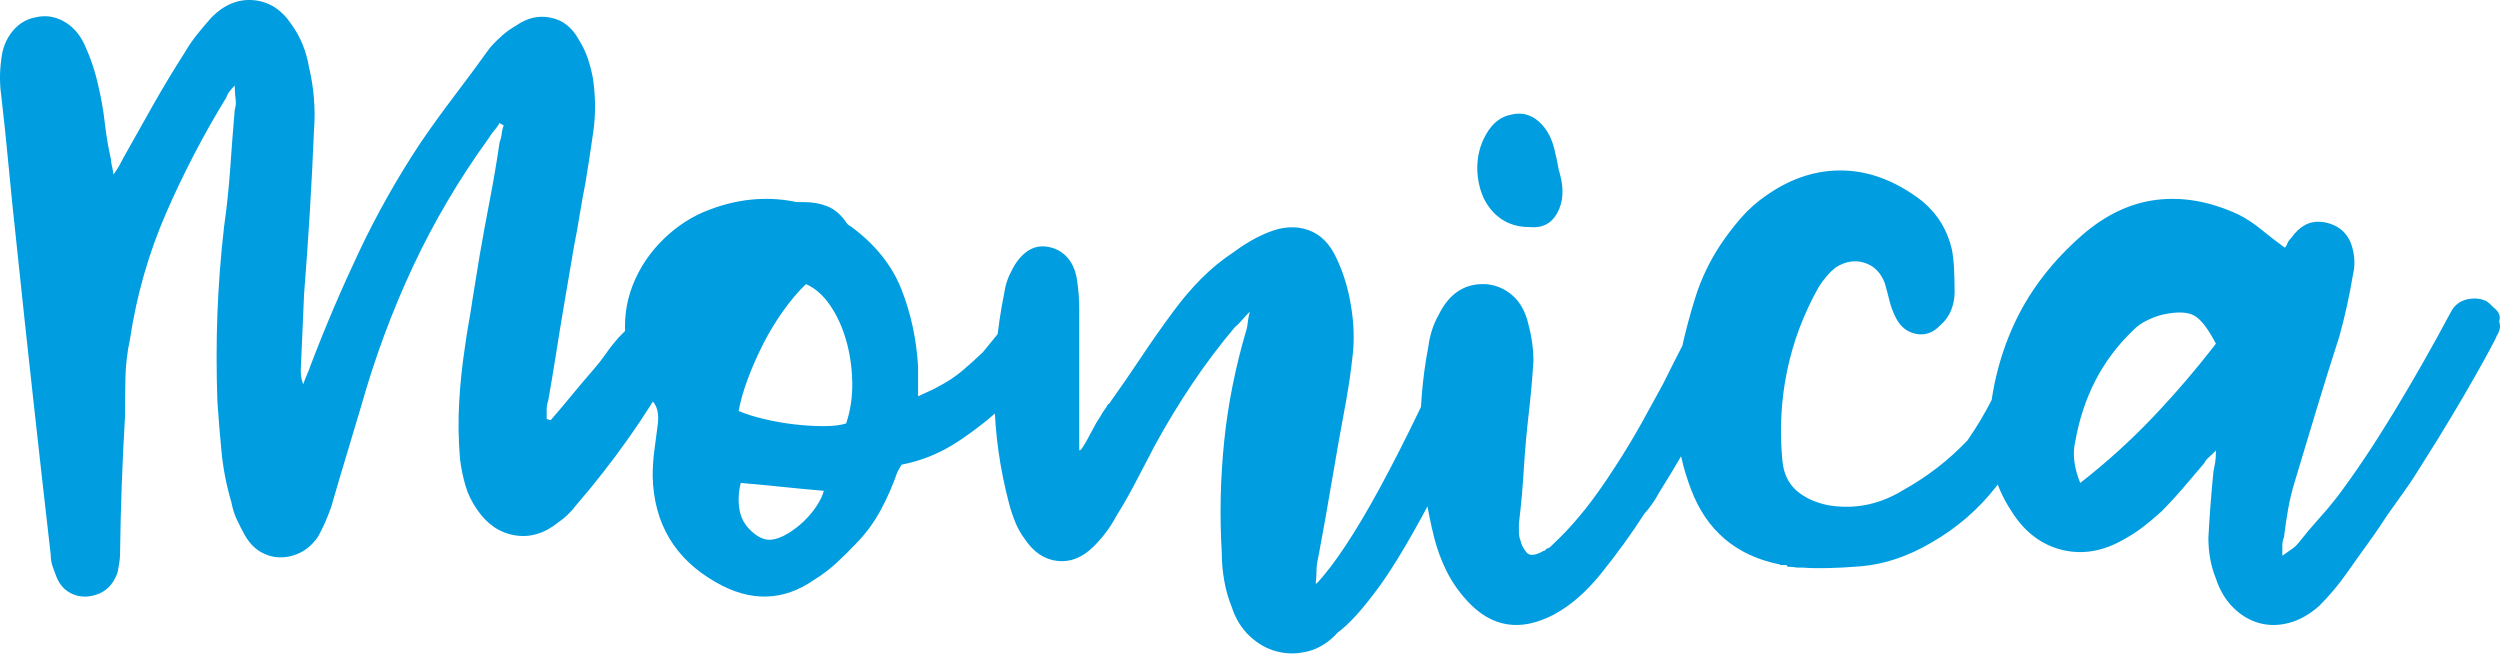
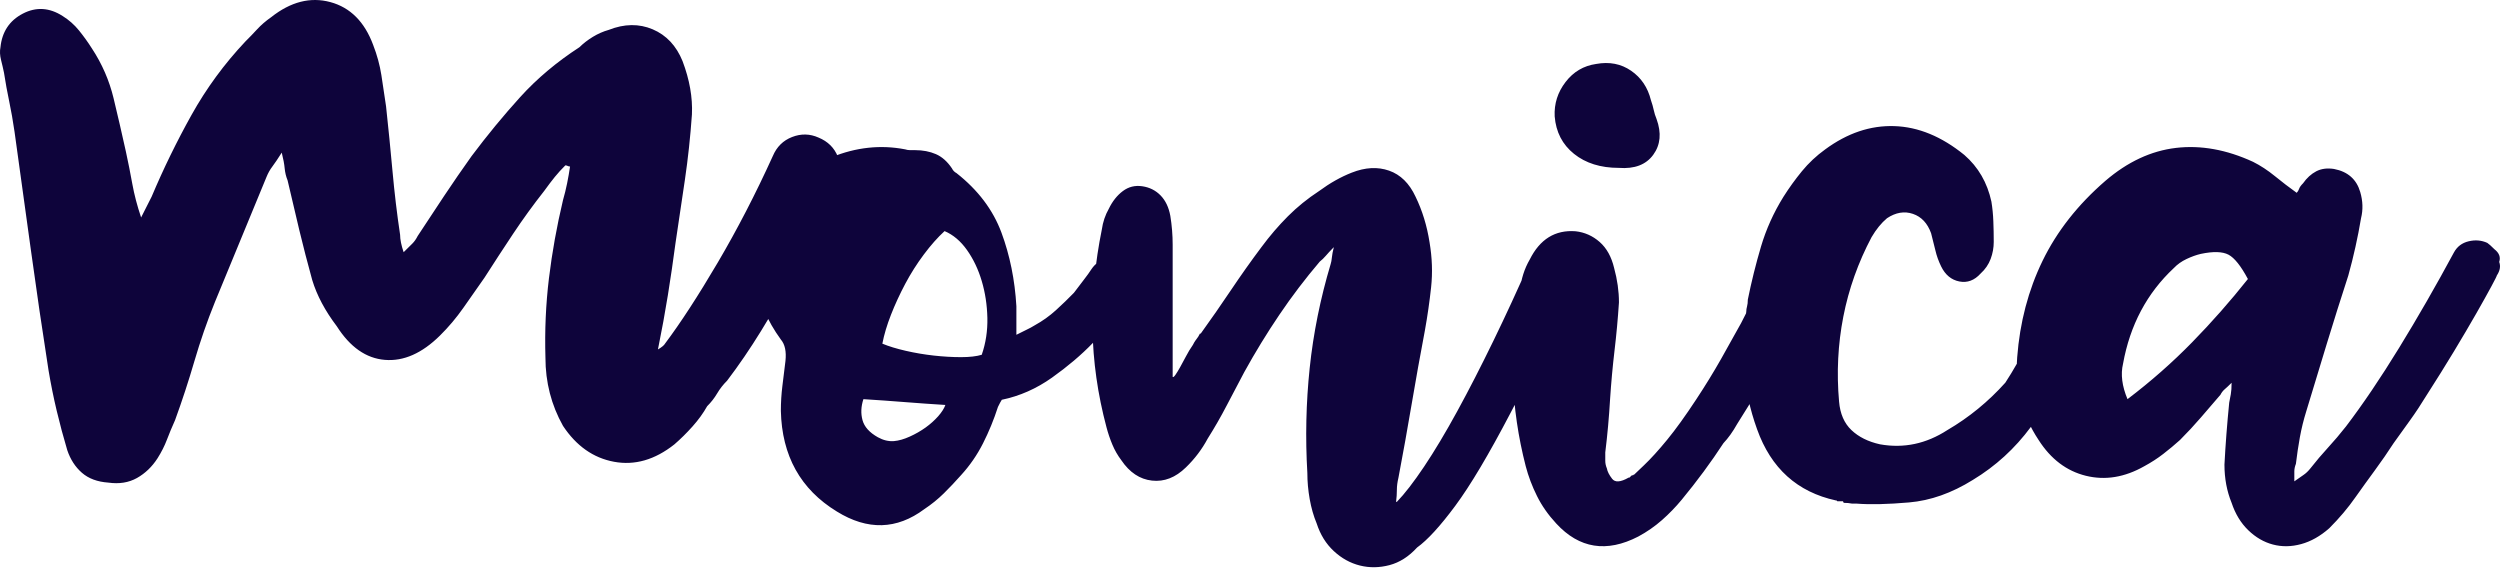
- <svg xmlns="http://www.w3.org/2000/svg" width="88px" height="23px" viewBox="0 0 88 23" version="1.1">
+ <svg xmlns="http://www.w3.org/2000/svg" width="119px" height="27px" viewBox="0 0 119 27" version="1.1">
  <g id="Page-1" stroke="none" stroke-width="1" fill="none" fill-rule="evenodd">
-     <g id="desktop-todo" transform="translate(-99, -107)" fill="#009DE0" fill-rule="nonzero">
-       <path d="M101.411,127.835 C101.614,127.962 101.842,128.016 102.093,127.996 C102.616,127.938 102.965,127.654 103.139,127.147 C103.158,127.049 103.178,126.942 103.197,126.824 C103.216,126.707 103.226,126.6 103.226,126.502 C103.245,124.901 103.304,123.29 103.4,121.669 C103.4,121.219 103.405,120.765 103.415,120.307 C103.425,119.848 103.478,119.394 103.575,118.944 C103.807,117.402 104.228,115.927 104.838,114.521 C105.448,113.115 106.16,111.748 106.973,110.42 C106.992,110.322 107.089,110.186 107.263,110.01 C107.263,110.186 107.273,110.342 107.292,110.478 C107.312,110.615 107.302,110.742 107.263,110.859 C107.205,111.543 107.152,112.231 107.104,112.925 C107.055,113.618 106.983,114.306 106.886,114.99 C106.77,116.005 106.692,117.021 106.653,118.036 C106.615,119.052 106.615,120.087 106.653,121.141 C106.692,121.727 106.741,122.318 106.799,122.914 C106.857,123.509 106.973,124.1 107.147,124.686 C107.186,124.901 107.249,125.101 107.336,125.286 C107.423,125.472 107.515,125.653 107.612,125.828 C107.767,126.102 107.956,126.302 108.178,126.429 C108.401,126.556 108.633,126.619 108.875,126.619 C109.117,126.619 109.355,126.561 109.587,126.444 C109.819,126.326 110.023,126.141 110.197,125.887 C110.371,125.574 110.526,125.223 110.662,124.832 C110.836,124.227 111.01,123.636 111.185,123.06 C111.359,122.484 111.533,121.903 111.707,121.317 C112.191,119.599 112.801,117.953 113.537,116.381 C114.273,114.809 115.164,113.3 116.209,111.855 C116.267,111.758 116.33,111.67 116.398,111.592 L116.438,111.544 C116.491,111.478 116.541,111.406 116.587,111.328 C116.606,111.348 116.655,111.377 116.732,111.416 C116.693,111.514 116.669,111.611 116.66,111.709 C116.65,111.806 116.626,111.904 116.587,112.002 C116.49,112.666 116.379,113.325 116.253,113.979 C116.127,114.633 116.006,115.292 115.89,115.956 L115.89,115.956 L115.628,117.568 C115.59,117.841 115.546,118.109 115.498,118.373 C115.449,118.637 115.406,118.915 115.367,119.208 C115.27,119.833 115.202,120.477 115.164,121.141 C115.125,121.805 115.135,122.479 115.193,123.163 C115.232,123.475 115.294,123.783 115.382,124.085 C115.469,124.388 115.609,124.676 115.803,124.95 C116.151,125.457 116.592,125.755 117.124,125.843 C117.657,125.931 118.165,125.78 118.649,125.389 C118.882,125.233 119.095,125.028 119.288,124.774 C119.927,124.032 120.527,123.265 121.089,122.474 C121.651,121.683 122.173,120.858 122.657,119.999 C122.696,119.921 122.74,119.843 122.788,119.765 C122.837,119.686 122.88,119.599 122.919,119.501 C123.093,118.954 122.987,118.534 122.599,118.241 C122.212,117.948 121.796,117.987 121.35,118.358 C121.234,118.437 121.133,118.52 121.045,118.607 C120.958,118.695 120.866,118.788 120.77,118.886 C120.615,119.062 120.469,119.247 120.334,119.442 C120.198,119.638 120.053,119.823 119.898,119.999 C119.627,120.311 119.375,120.609 119.143,120.892 C118.911,121.176 118.659,121.473 118.388,121.786 C118.349,121.786 118.325,121.781 118.315,121.771 C118.305,121.761 118.281,121.757 118.243,121.757 L118.243,121.757 L118.243,121.42 C118.243,121.312 118.262,121.2 118.301,121.083 C118.397,120.536 118.489,119.984 118.577,119.428 C118.664,118.871 118.756,118.31 118.853,117.743 L118.853,117.743 L119.201,115.693 C119.279,115.302 119.346,114.926 119.404,114.565 C119.462,114.204 119.53,113.828 119.608,113.437 C119.705,112.851 119.796,112.251 119.884,111.636 C119.971,111.02 119.966,110.391 119.869,109.746 C119.83,109.531 119.772,109.307 119.695,109.072 C119.617,108.838 119.511,108.613 119.375,108.399 C119.143,107.969 118.814,107.71 118.388,107.622 C117.962,107.534 117.555,107.627 117.168,107.901 C116.994,107.998 116.829,108.115 116.674,108.252 C116.519,108.389 116.374,108.535 116.238,108.692 C115.832,109.258 115.42,109.814 115.004,110.361 C114.588,110.908 114.186,111.465 113.799,112.031 C112.985,113.261 112.269,114.531 111.649,115.839 C111.03,117.148 110.458,118.485 109.936,119.852 C109.897,119.97 109.853,120.082 109.805,120.189 C109.756,120.297 109.713,120.409 109.674,120.526 C109.635,120.429 109.611,120.341 109.602,120.263 C109.592,120.184 109.587,120.106 109.587,120.028 C109.606,119.579 109.626,119.135 109.645,118.695 C109.664,118.256 109.684,117.812 109.703,117.362 C109.858,115.41 109.974,113.486 110.052,111.592 C110.11,110.85 110.052,110.107 109.877,109.365 C109.781,108.799 109.577,108.301 109.268,107.871 C108.919,107.344 108.474,107.056 107.931,107.007 C107.389,106.958 106.896,107.159 106.45,107.608 C106.276,107.803 106.106,108.003 105.942,108.208 C105.777,108.413 105.627,108.633 105.492,108.867 C105.104,109.473 104.736,110.083 104.388,110.698 C104.039,111.313 103.691,111.933 103.342,112.558 C103.304,112.636 103.26,112.719 103.212,112.807 C103.163,112.895 103.091,113.007 102.994,113.144 C102.974,113.007 102.955,112.9 102.936,112.822 C102.916,112.744 102.907,112.676 102.907,112.617 C102.81,112.187 102.737,111.758 102.689,111.328 C102.64,110.898 102.568,110.478 102.471,110.068 C102.355,109.522 102.18,109.004 101.948,108.516 C101.774,108.164 101.532,107.906 101.222,107.74 C100.912,107.574 100.593,107.53 100.263,107.608 C99.934,107.666 99.658,107.832 99.436,108.106 C99.213,108.379 99.082,108.711 99.044,109.102 C98.985,109.531 98.985,109.951 99.044,110.361 C99.14,111.201 99.228,112.036 99.305,112.866 C99.382,113.696 99.47,114.55 99.566,115.429 C99.76,117.284 99.958,119.135 100.162,120.98 C100.365,122.826 100.573,124.676 100.786,126.531 C100.786,126.668 100.806,126.795 100.844,126.912 C100.883,127.029 100.922,127.137 100.961,127.234 C101.057,127.508 101.207,127.708 101.411,127.835 Z M124.195,127.493 C125.413,128.197 126.569,128.168 127.665,127.405 C127.949,127.229 128.207,127.033 128.441,126.818 C128.674,126.603 128.902,126.378 129.125,126.143 C129.47,125.791 129.759,125.4 129.993,124.97 C130.226,124.54 130.424,124.09 130.586,123.62 C130.647,123.503 130.698,123.415 130.738,123.356 C131.448,123.219 132.113,122.945 132.732,122.535 C133.35,122.124 133.888,121.698 134.344,121.258 C134.801,120.818 135.161,120.422 135.425,120.07 C135.689,119.718 135.831,119.522 135.851,119.483 C135.993,119.268 136.033,119.043 135.973,118.809 C135.912,118.574 135.78,118.388 135.577,118.251 C135.354,118.114 135.121,118.075 134.877,118.134 C134.634,118.192 134.441,118.32 134.299,118.515 C134.218,118.632 134.116,118.765 133.995,118.911 C133.873,119.058 133.741,119.219 133.599,119.395 C133.376,119.61 133.137,119.826 132.884,120.041 C132.63,120.256 132.351,120.442 132.047,120.598 C131.945,120.657 131.839,120.711 131.727,120.76 C131.616,120.809 131.479,120.872 131.316,120.95 L131.316,120.95 L131.316,119.894 C131.256,118.916 131.058,118.007 130.723,117.166 C130.388,116.324 129.795,115.591 128.943,114.965 C128.862,114.926 128.801,114.867 128.76,114.789 C128.578,114.535 128.365,114.359 128.121,114.261 C127.878,114.163 127.604,114.114 127.299,114.114 L127.299,114.114 L127.102,114.114 C127.031,114.114 126.965,114.104 126.904,114.085 C125.93,113.909 124.956,114.007 123.982,114.378 C123.394,114.593 122.856,114.936 122.369,115.405 C121.883,115.875 121.517,116.417 121.274,117.033 C121.03,117.65 120.949,118.31 121.03,119.014 C121.112,119.718 121.426,120.422 121.974,121.126 C122.136,121.302 122.197,121.566 122.156,121.919 C122.116,122.231 122.075,122.54 122.035,122.843 C121.994,123.146 121.974,123.454 121.974,123.767 C122.014,125.429 122.755,126.672 124.195,127.493 Z M127.995,122 C127.666,122 127.32,121.979 126.958,121.937 C126.596,121.895 126.24,121.832 125.889,121.748 C125.538,121.665 125.241,121.57 125,121.465 C125.066,121.109 125.176,120.726 125.329,120.318 C125.483,119.909 125.664,119.5 125.872,119.091 C126.081,118.682 126.317,118.295 126.58,117.928 C126.843,117.561 127.106,117.252 127.37,117 C127.699,117.147 127.984,117.398 128.225,117.755 C128.467,118.111 128.653,118.52 128.785,118.981 C128.917,119.442 128.988,119.93 128.999,120.443 C129.01,120.957 128.939,121.444 128.785,121.906 C128.587,121.969 128.324,122 127.995,122 Z M126.167,125.996 C125.974,126.017 125.781,125.955 125.588,125.812 C125.288,125.587 125.106,125.315 125.041,124.998 C124.977,124.681 124.988,124.348 125.074,124 C125.567,124.041 126.054,124.087 126.537,124.138 C127.019,124.189 127.507,124.235 128,124.276 C127.957,124.44 127.871,124.619 127.743,124.814 C127.614,125.008 127.464,125.187 127.292,125.351 C127.121,125.515 126.933,125.658 126.73,125.781 C126.526,125.904 126.338,125.976 126.167,125.996 Z M143.963,129.936 C144.321,130.026 144.688,130.021 145.065,129.921 C145.442,129.82 145.785,129.6 146.095,129.259 C146.481,128.978 146.955,128.456 147.516,127.693 C148.076,126.931 148.763,125.767 149.575,124.202 C149.903,123.58 150.208,122.978 150.488,122.396 C150.769,121.814 151.01,121.297 151.213,120.846 C151.416,120.394 151.581,120.028 151.706,119.747 C151.763,119.619 151.809,119.519 151.845,119.445 L151.864,119.404 C151.895,119.341 151.915,119.305 151.924,119.296 C152.02,119.035 152.025,118.789 151.938,118.558 C151.851,118.327 151.701,118.162 151.489,118.062 C151.237,117.961 151.001,117.956 150.778,118.047 C150.556,118.137 150.396,118.292 150.3,118.513 C149.855,119.536 149.401,120.53 148.937,121.493 C148.473,122.456 148.023,123.339 147.588,124.142 C147.153,124.944 146.742,125.637 146.356,126.219 C145.969,126.8 145.631,127.242 145.341,127.543 L145.341,127.543 L145.312,127.543 C145.331,127.382 145.341,127.232 145.341,127.091 C145.341,126.951 145.36,126.8 145.399,126.64 C145.573,125.717 145.737,124.794 145.892,123.871 C146.046,122.948 146.211,122.025 146.385,121.102 C146.481,120.56 146.559,120.018 146.617,119.476 C146.675,118.934 146.655,118.373 146.559,117.791 C146.462,117.169 146.288,116.597 146.037,116.075 C145.805,115.573 145.476,115.247 145.051,115.097 C144.626,114.946 144.162,114.971 143.659,115.172 C143.253,115.333 142.847,115.563 142.441,115.864 C142.016,116.145 141.629,116.461 141.281,116.812 C140.933,117.164 140.604,117.55 140.295,117.971 C139.908,118.493 139.531,119.03 139.164,119.582 C138.797,120.133 138.42,120.68 138.033,121.222 L138.033,121.222 L138.004,121.222 C137.965,121.302 137.922,121.373 137.873,121.433 C137.825,121.493 137.782,121.563 137.743,121.643 C137.646,121.784 137.559,121.929 137.482,122.08 C137.405,122.23 137.332,122.366 137.265,122.486 C137.197,122.607 137.139,122.702 137.091,122.772 C137.042,122.842 137.008,122.867 136.989,122.847 L136.989,122.847 L136.989,117.881 C136.989,117.52 136.96,117.159 136.902,116.797 C136.844,116.476 136.723,116.22 136.54,116.03 C136.356,115.839 136.129,115.724 135.858,115.684 C135.587,115.644 135.346,115.704 135.133,115.864 C134.92,116.025 134.746,116.246 134.611,116.526 C134.476,116.767 134.389,117.028 134.35,117.309 C134.099,118.553 133.983,119.792 134.002,121.026 C134.021,122.26 134.195,123.5 134.524,124.744 C134.582,124.964 134.655,125.18 134.742,125.391 C134.829,125.602 134.94,125.797 135.075,125.978 C135.384,126.439 135.766,126.695 136.221,126.745 C136.675,126.795 137.095,126.63 137.482,126.249 C137.811,125.928 138.081,125.566 138.294,125.165 C138.545,124.764 138.782,124.347 139.004,123.916 C139.227,123.484 139.444,123.068 139.657,122.667 C140.063,121.924 140.498,121.207 140.962,120.515 C141.426,119.822 141.929,119.155 142.47,118.513 C142.547,118.453 142.62,118.383 142.687,118.302 C142.755,118.222 142.857,118.112 142.992,117.971 C142.953,118.132 142.929,118.262 142.919,118.363 C142.91,118.463 142.895,118.543 142.876,118.603 C142.489,119.908 142.228,121.212 142.093,122.516 C141.958,123.821 141.929,125.135 142.006,126.459 C142.006,126.78 142.035,127.106 142.093,127.438 C142.151,127.769 142.238,128.075 142.354,128.356 C142.489,128.777 142.702,129.123 142.992,129.394 C143.282,129.665 143.606,129.846 143.963,129.936 Z M152.834,114.993 C153.283,115.038 153.611,114.872 153.817,114.494 C154.024,114.115 154.055,113.662 153.912,113.134 C153.876,113.02 153.849,112.905 153.831,112.79 C153.813,112.676 153.786,112.55 153.75,112.412 C153.66,111.93 153.472,111.557 153.184,111.294 C152.897,111.03 152.565,110.944 152.187,111.036 C151.828,111.104 151.536,111.334 151.312,111.724 C151.087,112.114 150.984,112.55 151.002,113.031 C151.038,113.628 151.222,114.104 151.554,114.459 C151.887,114.815 152.313,114.993 152.834,114.993 Z M150.632,128.136 C151.494,129.088 152.516,129.253 153.699,128.632 C154.019,128.457 154.315,128.248 154.585,128.005 C154.856,127.762 155.101,127.505 155.322,127.233 C155.903,126.514 156.424,125.796 156.885,125.077 C157.065,124.883 157.236,124.64 157.396,124.349 C157.737,123.805 158.057,123.27 158.358,122.746 C158.658,122.222 158.924,121.751 159.154,121.333 C159.385,120.915 159.565,120.575 159.695,120.313 C159.826,120.051 159.901,119.91 159.921,119.891 C160.021,119.677 160.026,119.449 159.936,119.206 C159.846,118.963 159.69,118.793 159.47,118.696 C159.25,118.599 159.019,118.594 158.779,118.681 C158.538,118.769 158.358,118.919 158.238,119.133 C158.017,119.56 157.787,120.017 157.546,120.503 C157.326,120.91 157.075,121.367 156.795,121.872 C156.514,122.377 156.204,122.892 155.863,123.416 C155.462,124.038 155.101,124.548 154.781,124.946 C154.46,125.344 154.169,125.669 153.909,125.922 L153.909,125.922 L153.548,126.272 C153.528,126.272 153.518,126.276 153.518,126.286 C153.518,126.296 153.498,126.301 153.458,126.301 C153.418,126.34 153.398,126.359 153.398,126.359 L153.368,126.388 L153.338,126.388 C153.037,126.563 152.832,126.578 152.722,126.432 C152.611,126.286 152.546,126.155 152.526,126.038 C152.486,125.941 152.466,125.844 152.466,125.747 L152.466,125.747 L152.466,125.427 C152.506,125.096 152.541,124.761 152.571,124.421 C152.601,124.081 152.626,123.737 152.646,123.387 C152.687,122.765 152.742,122.154 152.812,121.551 C152.882,120.949 152.937,120.337 152.977,119.716 C152.977,119.288 152.917,118.851 152.797,118.405 C152.697,117.977 152.516,117.647 152.256,117.414 C151.995,117.181 151.695,117.045 151.354,117.006 C150.592,116.948 150.021,117.307 149.641,118.084 C149.54,118.259 149.46,118.444 149.4,118.638 C149.34,118.832 149.3,119.017 149.28,119.191 C149.059,120.337 148.969,121.474 149.009,122.6 C149.049,123.727 149.21,124.844 149.49,125.951 C149.59,126.34 149.731,126.718 149.911,127.087 C150.091,127.456 150.332,127.806 150.632,128.136 Z M162.436,126.979 C162.961,127.018 163.643,127.003 164.482,126.935 C165.321,126.867 166.154,126.588 166.983,126.101 C167.872,125.593 168.63,124.94 169.257,124.139 C169.883,123.339 170.393,122.554 170.787,121.783 C171.182,121.012 171.475,120.339 171.667,119.764 C171.859,119.188 171.965,118.871 171.985,118.812 C172.025,118.598 171.985,118.388 171.864,118.183 C171.742,117.978 171.55,117.837 171.288,117.758 C171.045,117.7 170.813,117.734 170.59,117.861 C170.368,117.988 170.227,118.178 170.166,118.432 C170.045,118.861 169.893,119.31 169.711,119.778 C169.55,120.168 169.348,120.603 169.105,121.081 C168.863,121.559 168.58,122.032 168.256,122.5 C167.589,123.203 166.831,123.788 165.983,124.257 C165.154,124.764 164.275,124.94 163.345,124.783 C162.881,124.686 162.507,124.51 162.224,124.257 C161.941,124.003 161.779,123.652 161.739,123.203 C161.638,122.13 161.693,121.081 161.905,120.056 C162.118,119.032 162.486,118.051 163.012,117.115 C163.194,116.822 163.396,116.588 163.618,116.412 C163.962,116.197 164.3,116.144 164.634,116.251 C164.967,116.358 165.205,116.597 165.346,116.968 C165.407,117.183 165.462,117.393 165.513,117.598 C165.563,117.802 165.639,118.002 165.74,118.198 C165.902,118.51 166.139,118.695 166.453,118.754 C166.766,118.812 167.044,118.715 167.286,118.461 C167.468,118.305 167.599,118.124 167.68,117.919 C167.761,117.715 167.802,117.505 167.802,117.29 C167.802,117.036 167.796,116.783 167.786,116.529 C167.776,116.275 167.751,116.032 167.711,115.797 C167.549,115.095 167.195,114.519 166.65,114.07 C165.76,113.387 164.846,113.031 163.906,113.002 C162.966,112.973 162.062,113.261 161.193,113.866 C160.85,114.1 160.546,114.368 160.284,114.67 C160.021,114.973 159.778,115.29 159.556,115.622 C159.172,116.207 158.879,116.822 158.677,117.466 C158.475,118.11 158.303,118.763 158.162,119.427 C158.162,119.524 158.152,119.607 158.131,119.676 C158.111,119.744 158.101,119.807 158.101,119.866 C158,120.607 157.975,121.334 158.025,122.047 C158.076,122.759 158.243,123.486 158.525,124.227 C159.071,125.671 160.102,126.549 161.617,126.862 L161.617,126.862 L161.648,126.862 C161.648,126.881 161.658,126.891 161.678,126.891 L161.678,126.891 L161.89,126.891 L161.921,126.949 C162.042,126.949 162.153,126.959 162.254,126.979 L162.254,126.979 L162.436,126.979 Z M178.539,128.936 C178.875,129.026 179.225,129.021 179.59,128.921 C179.954,128.822 180.305,128.623 180.64,128.324 C181.015,127.946 181.34,127.557 181.616,127.159 C181.853,126.821 182.094,126.482 182.341,126.144 C182.587,125.805 182.819,125.467 183.036,125.128 C183.233,124.849 183.435,124.566 183.642,124.277 C183.849,123.988 184.061,123.664 184.278,123.306 C184.633,122.748 184.969,122.206 185.284,121.678 C185.6,121.15 185.876,120.678 186.113,120.259 C186.349,119.841 186.537,119.503 186.675,119.244 C186.813,118.985 186.882,118.846 186.882,118.826 C187,118.646 187.03,118.477 186.97,118.318 C187.03,118.139 186.97,117.979 186.793,117.84 C186.675,117.721 186.586,117.641 186.527,117.601 C186.31,117.501 186.078,117.482 185.831,117.541 C185.585,117.601 185.403,117.74 185.284,117.959 C184.614,119.214 183.933,120.409 183.243,121.544 C182.553,122.679 181.892,123.664 181.261,124.501 C181.044,124.78 180.822,125.043 180.595,125.292 C180.369,125.541 180.147,125.805 179.93,126.084 C179.851,126.183 179.767,126.263 179.678,126.323 C179.59,126.383 179.476,126.462 179.338,126.562 L179.338,126.562 L179.338,126.188 C179.338,126.099 179.358,126.004 179.397,125.905 C179.437,125.566 179.486,125.233 179.545,124.904 C179.604,124.575 179.683,124.252 179.782,123.933 C180.038,123.077 180.295,122.226 180.551,121.379 C180.807,120.533 181.074,119.682 181.35,118.826 C181.448,118.467 181.537,118.109 181.616,117.75 C181.695,117.392 181.764,117.034 181.823,116.675 C181.902,116.357 181.892,116.028 181.794,115.689 C181.655,115.212 181.33,114.923 180.817,114.823 C180.561,114.783 180.339,114.813 180.152,114.913 C179.964,115.012 179.802,115.162 179.664,115.361 C179.585,115.441 179.535,115.51 179.516,115.57 C179.496,115.63 179.466,115.679 179.427,115.719 C179.151,115.52 178.88,115.311 178.613,115.092 C178.347,114.873 178.076,114.694 177.8,114.554 C176.814,114.096 175.857,113.922 174.93,114.032 C174.003,114.141 173.126,114.554 172.298,115.271 C171.272,116.167 170.493,117.168 169.961,118.273 C169.428,119.378 169.113,120.588 169.014,121.902 C168.974,122.44 169.019,122.972 169.147,123.5 C169.275,124.028 169.497,124.531 169.813,125.009 C170.266,125.725 170.853,126.173 171.573,126.353 C172.293,126.532 173.017,126.412 173.747,125.994 C174.003,125.855 174.24,125.701 174.457,125.531 C174.674,125.362 174.881,125.188 175.078,125.009 C175.354,124.73 175.616,124.446 175.862,124.157 C176.109,123.869 176.35,123.585 176.587,123.306 C176.626,123.226 176.681,123.157 176.75,123.097 C176.819,123.037 176.903,122.958 177.001,122.858 C177.001,123.037 176.991,123.182 176.972,123.291 C176.952,123.401 176.932,123.505 176.912,123.605 C176.873,124.003 176.838,124.396 176.809,124.785 C176.779,125.173 176.755,125.556 176.735,125.934 C176.735,126.452 176.824,126.93 177.001,127.368 C177.139,127.786 177.346,128.13 177.622,128.399 C177.898,128.668 178.204,128.847 178.539,128.936 Z M172.224,124 C172.007,123.466 171.947,122.985 172.046,122.558 C172.323,120.978 172.996,119.675 174.063,118.65 C174.202,118.5 174.37,118.377 174.568,118.281 C174.765,118.185 174.953,118.116 175.131,118.073 C175.626,117.966 175.991,117.977 176.229,118.105 C176.466,118.233 176.723,118.564 177,119.098 C176.308,119.995 175.571,120.855 174.79,121.677 C174.009,122.5 173.154,123.274 172.224,124 Z" id="Monica" />
+     <g id="desktop-todo" transform="translate(-98, -98)" fill="#0E043B" fill-rule="nonzero">
+       <path d="M103.155,120.972 C103.675,121.046 104.131,120.972 104.521,120.752 C104.912,120.532 105.237,120.219 105.498,119.815 C105.684,119.521 105.832,119.227 105.944,118.933 C106.055,118.639 106.186,118.327 106.334,117.996 C106.669,117.078 106.976,116.141 107.255,115.185 C107.534,114.23 107.859,113.293 108.231,112.375 L108.231,112.375 L110.686,106.422 C110.76,106.239 110.853,106.073 110.965,105.926 C111.076,105.779 111.225,105.559 111.411,105.265 C111.485,105.559 111.532,105.807 111.55,106.009 C111.569,106.211 111.615,106.404 111.69,106.588 C111.876,107.396 112.062,108.186 112.248,108.958 C112.434,109.729 112.638,110.519 112.861,111.327 C113.084,112.062 113.475,112.797 114.033,113.532 C114.665,114.524 115.427,115.057 116.32,115.13 C117.213,115.204 118.087,114.818 118.942,113.973 C119.351,113.569 119.723,113.128 120.058,112.65 C120.392,112.173 120.727,111.695 121.062,111.217 C121.508,110.519 121.964,109.821 122.428,109.123 C122.893,108.425 123.386,107.745 123.907,107.084 C124.093,106.826 124.26,106.606 124.409,106.422 C124.558,106.239 124.725,106.055 124.911,105.871 C124.948,105.871 124.985,105.88 125.023,105.899 C125.06,105.917 125.097,105.926 125.134,105.926 C125.097,106.183 125.05,106.45 124.995,106.725 C124.939,107.001 124.874,107.267 124.799,107.525 C124.502,108.774 124.279,110.014 124.13,111.245 C123.981,112.476 123.925,113.734 123.963,115.02 C123.963,116.196 124.242,117.28 124.799,118.272 C125.432,119.227 126.241,119.797 127.226,119.98 C128.212,120.164 129.169,119.889 130.099,119.154 C130.397,118.896 130.685,118.612 130.964,118.299 C131.243,117.987 131.475,117.666 131.661,117.335 C131.847,117.151 132.005,116.949 132.135,116.729 C132.265,116.508 132.423,116.306 132.609,116.122 C133.167,115.388 133.706,114.598 134.227,113.752 C134.748,112.907 135.231,112.053 135.678,111.19 C136.124,110.326 136.533,109.509 136.905,108.737 C137.277,107.965 137.593,107.304 137.853,106.753 C138.039,106.312 138.048,105.88 137.881,105.458 C137.714,105.035 137.407,104.732 136.961,104.548 C136.552,104.365 136.133,104.355 135.705,104.521 C135.278,104.686 134.971,104.989 134.785,105.43 C133.967,107.231 133.093,108.921 132.163,110.501 C131.233,112.081 130.397,113.367 129.653,114.359 C129.616,114.432 129.504,114.524 129.318,114.634 C129.504,113.716 129.662,112.852 129.792,112.044 C129.922,111.236 130.043,110.409 130.155,109.564 C130.304,108.572 130.452,107.57 130.601,106.56 C130.75,105.55 130.861,104.512 130.936,103.446 C130.973,102.638 130.824,101.793 130.49,100.911 C130.192,100.176 129.718,99.671 129.067,99.395 C128.416,99.12 127.719,99.129 126.975,99.423 C126.715,99.496 126.464,99.606 126.222,99.753 C125.98,99.9 125.766,100.066 125.58,100.249 C124.502,100.948 123.563,101.738 122.763,102.619 C121.964,103.501 121.192,104.438 120.448,105.43 C120.002,106.055 119.565,106.689 119.137,107.332 C118.709,107.975 118.291,108.608 117.882,109.233 C117.808,109.38 117.724,109.499 117.631,109.591 C117.623,109.599 117.615,109.607 117.607,109.615 L117.258,109.96 L117.258,109.96 L117.213,110.005 C117.101,109.674 117.045,109.398 117.045,109.178 C116.896,108.186 116.776,107.176 116.683,106.147 C116.59,105.118 116.487,104.089 116.376,103.06 C116.301,102.546 116.227,102.05 116.153,101.572 C116.078,101.095 115.948,100.617 115.762,100.139 C115.353,99.037 114.674,98.357 113.726,98.1 C112.778,97.843 111.839,98.082 110.909,98.817 C110.648,99 110.425,99.193 110.239,99.395 C110.053,99.597 109.867,99.79 109.681,99.974 C108.677,101.039 107.822,102.206 107.115,103.474 C106.409,104.741 105.777,106.036 105.219,107.359 L105.219,107.359 L104.717,108.351 C104.531,107.8 104.391,107.267 104.298,106.753 C104.205,106.239 104.103,105.724 103.991,105.21 C103.805,104.365 103.61,103.52 103.406,102.675 C103.201,101.829 102.857,101.039 102.374,100.305 C102.188,100.011 101.983,99.726 101.76,99.45 C101.537,99.175 101.276,98.945 100.979,98.761 C100.347,98.357 99.714,98.32 99.082,98.651 C98.45,98.982 98.097,99.515 98.022,100.249 C97.985,100.433 97.994,100.635 98.05,100.856 C98.106,101.076 98.152,101.278 98.19,101.462 C98.264,101.94 98.348,102.399 98.441,102.84 C98.534,103.281 98.617,103.758 98.692,104.273 C98.952,106.147 99.212,108.03 99.473,109.922 C99.733,111.814 100.012,113.716 100.31,115.626 C100.421,116.288 100.551,116.931 100.7,117.555 C100.849,118.18 101.016,118.805 101.202,119.429 C101.351,119.87 101.583,120.228 101.899,120.504 C102.216,120.78 102.634,120.936 103.155,120.972 Z M137.834,122.348 C139.295,123.253 140.683,123.216 141.998,122.235 C142.338,122.009 142.649,121.757 142.929,121.481 C143.209,121.204 143.483,120.915 143.75,120.613 C144.164,120.16 144.511,119.657 144.791,119.104 C145.071,118.551 145.309,117.972 145.503,117.369 C145.576,117.218 145.637,117.105 145.686,117.029 C146.538,116.853 147.335,116.501 148.078,115.973 C148.82,115.445 149.466,114.898 150.013,114.332 C150.561,113.766 150.993,113.257 151.31,112.804 C151.626,112.352 151.797,112.1 151.821,112.05 C151.991,111.773 152.04,111.484 151.967,111.182 C151.894,110.881 151.736,110.642 151.492,110.466 C151.225,110.29 150.945,110.239 150.652,110.315 C150.36,110.39 150.129,110.554 149.959,110.805 C149.861,110.956 149.74,111.126 149.593,111.314 C149.447,111.503 149.289,111.711 149.119,111.937 C148.851,112.213 148.565,112.49 148.26,112.767 C147.956,113.043 147.621,113.282 147.256,113.483 C147.135,113.559 147.007,113.628 146.873,113.691 C146.739,113.754 146.575,113.836 146.38,113.936 L146.38,113.936 L146.38,112.578 C146.307,111.321 146.069,110.151 145.668,109.07 C145.266,107.989 144.554,107.046 143.531,106.241 C143.434,106.19 143.361,106.115 143.312,106.014 C143.093,105.688 142.837,105.461 142.545,105.335 C142.253,105.21 141.925,105.147 141.559,105.147 L141.559,105.147 L141.322,105.147 C141.237,105.147 141.158,105.134 141.085,105.109 C139.916,104.883 138.747,105.009 137.579,105.486 C136.873,105.763 136.228,106.203 135.643,106.807 C135.059,107.41 134.621,108.108 134.329,108.9 C134.037,109.692 133.939,110.541 134.037,111.446 C134.134,112.352 134.511,113.257 135.169,114.162 C135.363,114.389 135.436,114.728 135.388,115.181 C135.339,115.583 135.29,115.979 135.242,116.369 C135.193,116.759 135.169,117.155 135.169,117.557 C135.217,119.695 136.106,121.292 137.834,122.348 Z M143.744,115 C143.332,115 142.9,114.975 142.448,114.925 C141.995,114.874 141.55,114.799 141.111,114.698 C140.672,114.597 140.302,114.484 140,114.358 C140.082,113.931 140.219,113.472 140.411,112.981 C140.603,112.491 140.83,112 141.09,111.509 C141.351,111.019 141.646,110.553 141.975,110.113 C142.304,109.673 142.633,109.302 142.962,109 C143.374,109.176 143.73,109.478 144.032,109.906 C144.334,110.333 144.567,110.824 144.731,111.377 C144.896,111.931 144.985,112.516 144.999,113.132 C145.012,113.748 144.923,114.333 144.731,114.887 C144.484,114.962 144.155,115 143.744,115 Z M140.556,118.996 C140.299,119.017 140.041,118.955 139.784,118.812 C139.384,118.587 139.141,118.315 139.055,117.998 C138.969,117.681 138.984,117.348 139.098,117 C139.755,117.041 140.406,117.087 141.049,117.138 C141.692,117.189 142.343,117.235 143,117.276 C142.943,117.44 142.828,117.619 142.657,117.814 C142.485,118.008 142.285,118.187 142.057,118.351 C141.828,118.515 141.578,118.658 141.306,118.781 C141.035,118.904 140.785,118.976 140.556,118.996 Z M162.731,124.919 C163.188,125.033 163.657,125.027 164.139,124.9 C164.621,124.773 165.059,124.493 165.454,124.061 C165.949,123.705 166.554,123.044 167.27,122.078 C167.987,121.112 168.864,119.638 169.901,117.656 C170.321,116.868 170.71,116.105 171.068,115.368 C171.426,114.631 171.735,113.977 171.995,113.405 C172.254,112.833 172.464,112.369 172.625,112.013 C172.698,111.851 172.757,111.724 172.801,111.63 L172.827,111.578 C172.866,111.498 172.891,111.453 172.902,111.441 C173.026,111.111 173.032,110.799 172.921,110.507 C172.81,110.215 172.618,110.005 172.347,109.878 C172.026,109.751 171.723,109.745 171.439,109.859 C171.155,109.973 170.951,110.17 170.827,110.45 C170.259,111.746 169.679,113.004 169.086,114.224 C168.493,115.444 167.919,116.563 167.363,117.579 C166.807,118.596 166.282,119.473 165.788,120.21 C165.294,120.947 164.862,121.506 164.491,121.888 L164.491,121.888 L164.454,121.888 C164.479,121.684 164.491,121.494 164.491,121.316 C164.491,121.138 164.516,120.947 164.565,120.744 C164.787,119.575 164.997,118.406 165.195,117.236 C165.393,116.067 165.603,114.898 165.825,113.729 C165.949,113.042 166.047,112.356 166.121,111.67 C166.196,110.984 166.171,110.272 166.047,109.535 C165.924,108.747 165.702,108.023 165.38,107.362 C165.084,106.726 164.664,106.313 164.121,106.123 C163.577,105.932 162.984,105.964 162.342,106.218 C161.823,106.421 161.304,106.714 160.786,107.095 C160.242,107.451 159.748,107.851 159.303,108.296 C158.859,108.741 158.439,109.23 158.044,109.764 C157.549,110.424 157.068,111.104 156.598,111.803 C156.129,112.502 155.647,113.195 155.153,113.881 L155.153,113.881 L155.116,113.881 C155.067,113.983 155.011,114.072 154.949,114.148 L154.913,114.195 C154.866,114.26 154.822,114.334 154.783,114.415 C154.659,114.593 154.548,114.777 154.449,114.968 C154.35,115.158 154.258,115.33 154.171,115.483 C154.085,115.635 154.011,115.756 153.949,115.845 C153.887,115.934 153.844,115.965 153.819,115.94 L153.819,115.94 L153.819,109.649 C153.819,109.192 153.782,108.734 153.708,108.277 C153.634,107.87 153.48,107.546 153.245,107.304 C153.01,107.063 152.72,106.917 152.374,106.866 C152.028,106.815 151.72,106.891 151.448,107.095 C151.176,107.298 150.954,107.578 150.781,107.934 C150.608,108.239 150.497,108.569 150.447,108.925 C150.126,110.501 149.978,112.07 150.003,113.633 C150.027,115.197 150.25,116.766 150.67,118.342 C150.744,118.622 150.836,118.895 150.948,119.162 C151.059,119.429 151.201,119.676 151.374,119.905 C151.769,120.49 152.257,120.814 152.837,120.877 C153.418,120.941 153.955,120.731 154.449,120.248 C154.869,119.842 155.215,119.384 155.487,118.876 C155.808,118.367 156.111,117.84 156.395,117.294 C156.679,116.747 156.957,116.22 157.228,115.711 C157.747,114.771 158.303,113.862 158.896,112.985 C159.489,112.108 160.131,111.263 160.823,110.45 C160.921,110.374 161.014,110.285 161.101,110.183 C161.187,110.081 161.317,109.942 161.49,109.764 C161.44,109.967 161.409,110.132 161.397,110.259 C161.385,110.386 161.366,110.488 161.341,110.564 C160.847,112.216 160.514,113.869 160.341,115.521 C160.168,117.173 160.131,118.838 160.23,120.515 C160.23,120.922 160.267,121.335 160.341,121.754 C160.415,122.174 160.526,122.561 160.674,122.917 C160.847,123.451 161.119,123.889 161.49,124.232 C161.86,124.576 162.274,124.804 162.731,124.919 Z M175.057,105.991 C175.805,106.048 176.351,105.84 176.695,105.367 C177.04,104.894 177.092,104.328 176.853,103.668 C176.793,103.525 176.748,103.381 176.718,103.238 C176.688,103.095 176.643,102.937 176.583,102.765 C176.434,102.163 176.119,101.697 175.64,101.367 C175.161,101.037 174.608,100.93 173.979,101.044 C173.38,101.13 172.894,101.417 172.52,101.905 C172.146,102.392 171.973,102.937 172.003,103.539 C172.063,104.285 172.37,104.88 172.924,105.324 C173.478,105.768 174.189,105.991 175.057,105.991 Z M172.078,122.92 C173.174,124.11 174.475,124.317 175.98,123.54 C176.388,123.321 176.764,123.06 177.109,122.757 C177.453,122.453 177.765,122.131 178.046,121.791 C178.786,120.893 179.449,119.995 180.035,119.096 C180.265,118.853 180.482,118.55 180.686,118.186 C181.119,117.506 181.527,116.838 181.91,116.183 C182.292,115.527 182.63,114.938 182.924,114.416 C183.217,113.894 183.447,113.469 183.612,113.141 C183.778,112.814 183.874,112.638 183.899,112.613 C184.027,112.346 184.033,112.061 183.918,111.757 C183.804,111.454 183.606,111.241 183.325,111.12 C183.045,110.999 182.752,110.993 182.446,111.102 C182.139,111.211 181.91,111.399 181.757,111.666 C181.476,112.201 181.183,112.771 180.877,113.378 C180.596,113.888 180.278,114.459 179.921,115.09 C179.563,115.721 179.168,116.365 178.735,117.02 C178.224,117.797 177.765,118.435 177.357,118.932 C176.949,119.43 176.579,119.837 176.248,120.152 L176.248,120.152 L175.789,120.589 C175.763,120.589 175.75,120.596 175.75,120.608 C175.75,120.62 175.725,120.626 175.674,120.626 C175.623,120.674 175.597,120.699 175.597,120.699 L175.559,120.735 L175.521,120.735 C175.138,120.954 174.877,120.972 174.737,120.79 C174.596,120.608 174.513,120.444 174.488,120.298 C174.437,120.177 174.411,120.055 174.411,119.934 L174.411,119.934 L174.411,119.533 C174.462,119.12 174.507,118.702 174.545,118.277 C174.584,117.852 174.615,117.421 174.641,116.984 C174.692,116.207 174.762,115.442 174.851,114.689 C174.941,113.937 175.011,113.172 175.062,112.395 C175.062,111.861 174.985,111.314 174.832,110.756 C174.705,110.222 174.475,109.809 174.144,109.518 C173.812,109.226 173.429,109.056 172.996,109.008 C172.027,108.935 171.3,109.384 170.815,110.355 C170.688,110.574 170.586,110.804 170.509,111.047 C170.433,111.29 170.382,111.521 170.356,111.739 C170.076,113.172 169.961,114.592 170.012,116 C170.063,117.409 170.267,118.805 170.624,120.189 C170.751,120.674 170.93,121.148 171.16,121.609 C171.389,122.071 171.695,122.508 172.078,122.92 Z M186.387,121.973 C187.025,122.023 187.853,122.004 188.871,121.916 C189.89,121.828 190.902,121.471 191.908,120.844 C192.988,120.191 193.908,119.351 194.669,118.322 C195.429,117.294 196.049,116.284 196.528,115.293 C197.006,114.302 197.362,113.436 197.595,112.696 C197.828,111.956 197.957,111.548 197.982,111.473 C198.031,111.197 197.982,110.927 197.834,110.664 C197.687,110.4 197.454,110.218 197.135,110.118 C196.84,110.043 196.558,110.087 196.288,110.25 C196.018,110.413 195.847,110.657 195.773,110.984 C195.626,111.536 195.442,112.113 195.221,112.715 C195.025,113.217 194.779,113.775 194.485,114.389 C194.19,115.004 193.847,115.613 193.454,116.215 C192.644,117.118 191.724,117.871 190.693,118.473 C189.687,119.125 188.62,119.351 187.491,119.15 C186.926,119.025 186.472,118.799 186.129,118.473 C185.785,118.147 185.589,117.695 185.54,117.118 C185.417,115.738 185.485,114.389 185.742,113.072 C186,111.755 186.448,110.494 187.086,109.29 C187.307,108.914 187.552,108.613 187.822,108.387 C188.239,108.111 188.65,108.042 189.055,108.18 C189.46,108.318 189.748,108.625 189.92,109.102 C189.994,109.378 190.061,109.648 190.123,109.911 C190.184,110.175 190.276,110.432 190.399,110.683 C190.595,111.084 190.883,111.322 191.264,111.398 C191.644,111.473 191.982,111.347 192.276,111.021 C192.497,110.821 192.656,110.588 192.755,110.325 C192.853,110.062 192.902,109.792 192.902,109.516 C192.902,109.19 192.896,108.864 192.883,108.537 C192.871,108.211 192.84,107.898 192.791,107.597 C192.595,106.693 192.166,105.953 191.503,105.376 C190.423,104.498 189.313,104.04 188.172,104.003 C187.031,103.965 185.933,104.335 184.877,105.113 C184.46,105.414 184.092,105.759 183.773,106.148 C183.454,106.537 183.16,106.944 182.89,107.371 C182.423,108.123 182.067,108.914 181.822,109.742 C181.577,110.57 181.368,111.41 181.196,112.263 C181.196,112.389 181.184,112.495 181.16,112.583 C181.135,112.671 181.123,112.752 181.123,112.828 C181,113.781 180.969,114.716 181.031,115.631 C181.092,116.547 181.294,117.482 181.638,118.435 C182.301,120.292 183.552,121.421 185.393,121.822 L185.393,121.822 L185.429,121.822 C185.429,121.847 185.442,121.86 185.466,121.86 L185.466,121.86 L185.724,121.86 L185.761,121.935 C185.908,121.935 186.043,121.948 186.166,121.973 L186.166,121.973 L186.387,121.973 Z M206.189,123.919 C206.618,124.033 207.065,124.027 207.531,123.9 C207.997,123.774 208.445,123.522 208.873,123.144 C209.352,122.665 209.768,122.173 210.12,121.668 C210.423,121.239 210.732,120.811 211.047,120.382 C211.362,119.953 211.658,119.524 211.935,119.096 C212.187,118.742 212.445,118.383 212.71,118.017 C212.974,117.652 213.245,117.242 213.522,116.788 C213.976,116.081 214.404,115.394 214.808,114.726 C215.211,114.057 215.564,113.458 215.866,112.929 C216.168,112.399 216.408,111.97 216.584,111.642 C216.761,111.314 216.849,111.138 216.849,111.113 C217,110.886 217.038,110.671 216.962,110.469 C217.038,110.242 216.962,110.041 216.735,109.864 C216.584,109.713 216.471,109.612 216.395,109.561 C216.118,109.435 215.822,109.41 215.507,109.486 C215.192,109.561 214.959,109.738 214.808,110.015 C213.951,111.604 213.081,113.118 212.199,114.555 C211.317,115.993 210.473,117.242 209.667,118.301 C209.39,118.654 209.106,118.988 208.816,119.304 C208.527,119.619 208.243,119.953 207.966,120.306 C207.865,120.432 207.758,120.533 207.645,120.609 C207.531,120.685 207.386,120.785 207.21,120.912 L207.21,120.912 L207.21,120.439 C207.21,120.325 207.235,120.205 207.285,120.079 C207.336,119.65 207.399,119.228 207.474,118.812 C207.55,118.396 207.651,117.986 207.777,117.582 C208.104,116.498 208.432,115.419 208.76,114.347 C209.087,113.275 209.427,112.197 209.78,111.113 C209.906,110.659 210.02,110.205 210.12,109.75 C210.221,109.296 210.309,108.842 210.385,108.388 C210.486,107.985 210.473,107.569 210.347,107.14 C210.171,106.535 209.755,106.169 209.1,106.043 C208.772,105.992 208.489,106.03 208.249,106.156 C208.01,106.282 207.802,106.472 207.626,106.724 C207.525,106.825 207.462,106.913 207.437,106.989 C207.411,107.064 207.374,107.127 207.323,107.178 C206.97,106.926 206.624,106.661 206.284,106.383 C205.944,106.106 205.597,105.879 205.244,105.702 C203.984,105.122 202.762,104.901 201.578,105.04 C200.393,105.179 199.272,105.702 198.214,106.61 C196.903,107.745 195.908,109.013 195.227,110.413 C194.547,111.812 194.144,113.345 194.018,115.009 C193.967,115.69 194.024,116.365 194.188,117.034 C194.352,117.702 194.635,118.339 195.038,118.944 C195.618,119.852 196.368,120.42 197.287,120.647 C198.207,120.874 199.133,120.722 200.066,120.193 C200.393,120.016 200.696,119.821 200.973,119.606 C201.25,119.392 201.515,119.171 201.767,118.944 C202.12,118.591 202.453,118.232 202.768,117.866 C203.083,117.5 203.392,117.141 203.695,116.788 C203.745,116.687 203.814,116.598 203.902,116.523 C203.991,116.447 204.098,116.346 204.224,116.22 C204.224,116.447 204.211,116.63 204.186,116.769 C204.161,116.907 204.136,117.04 204.11,117.166 C204.06,117.67 204.016,118.169 203.978,118.66 C203.94,119.152 203.909,119.638 203.884,120.117 C203.884,120.773 203.997,121.378 204.224,121.933 C204.4,122.463 204.665,122.898 205.017,123.238 C205.37,123.579 205.761,123.806 206.189,123.919 Z M199.269,117 C199.008,116.377 198.937,115.816 199.056,115.318 C199.388,113.474 200.195,111.954 201.476,110.758 C201.642,110.583 201.844,110.44 202.081,110.328 C202.319,110.216 202.544,110.135 202.758,110.085 C203.351,109.96 203.79,109.973 204.075,110.122 C204.359,110.272 204.668,110.658 205,111.281 C204.169,112.328 203.286,113.331 202.348,114.29 C201.411,115.249 200.385,116.153 199.269,117 Z" id="monica" />
    </g>
  </g>
</svg>
